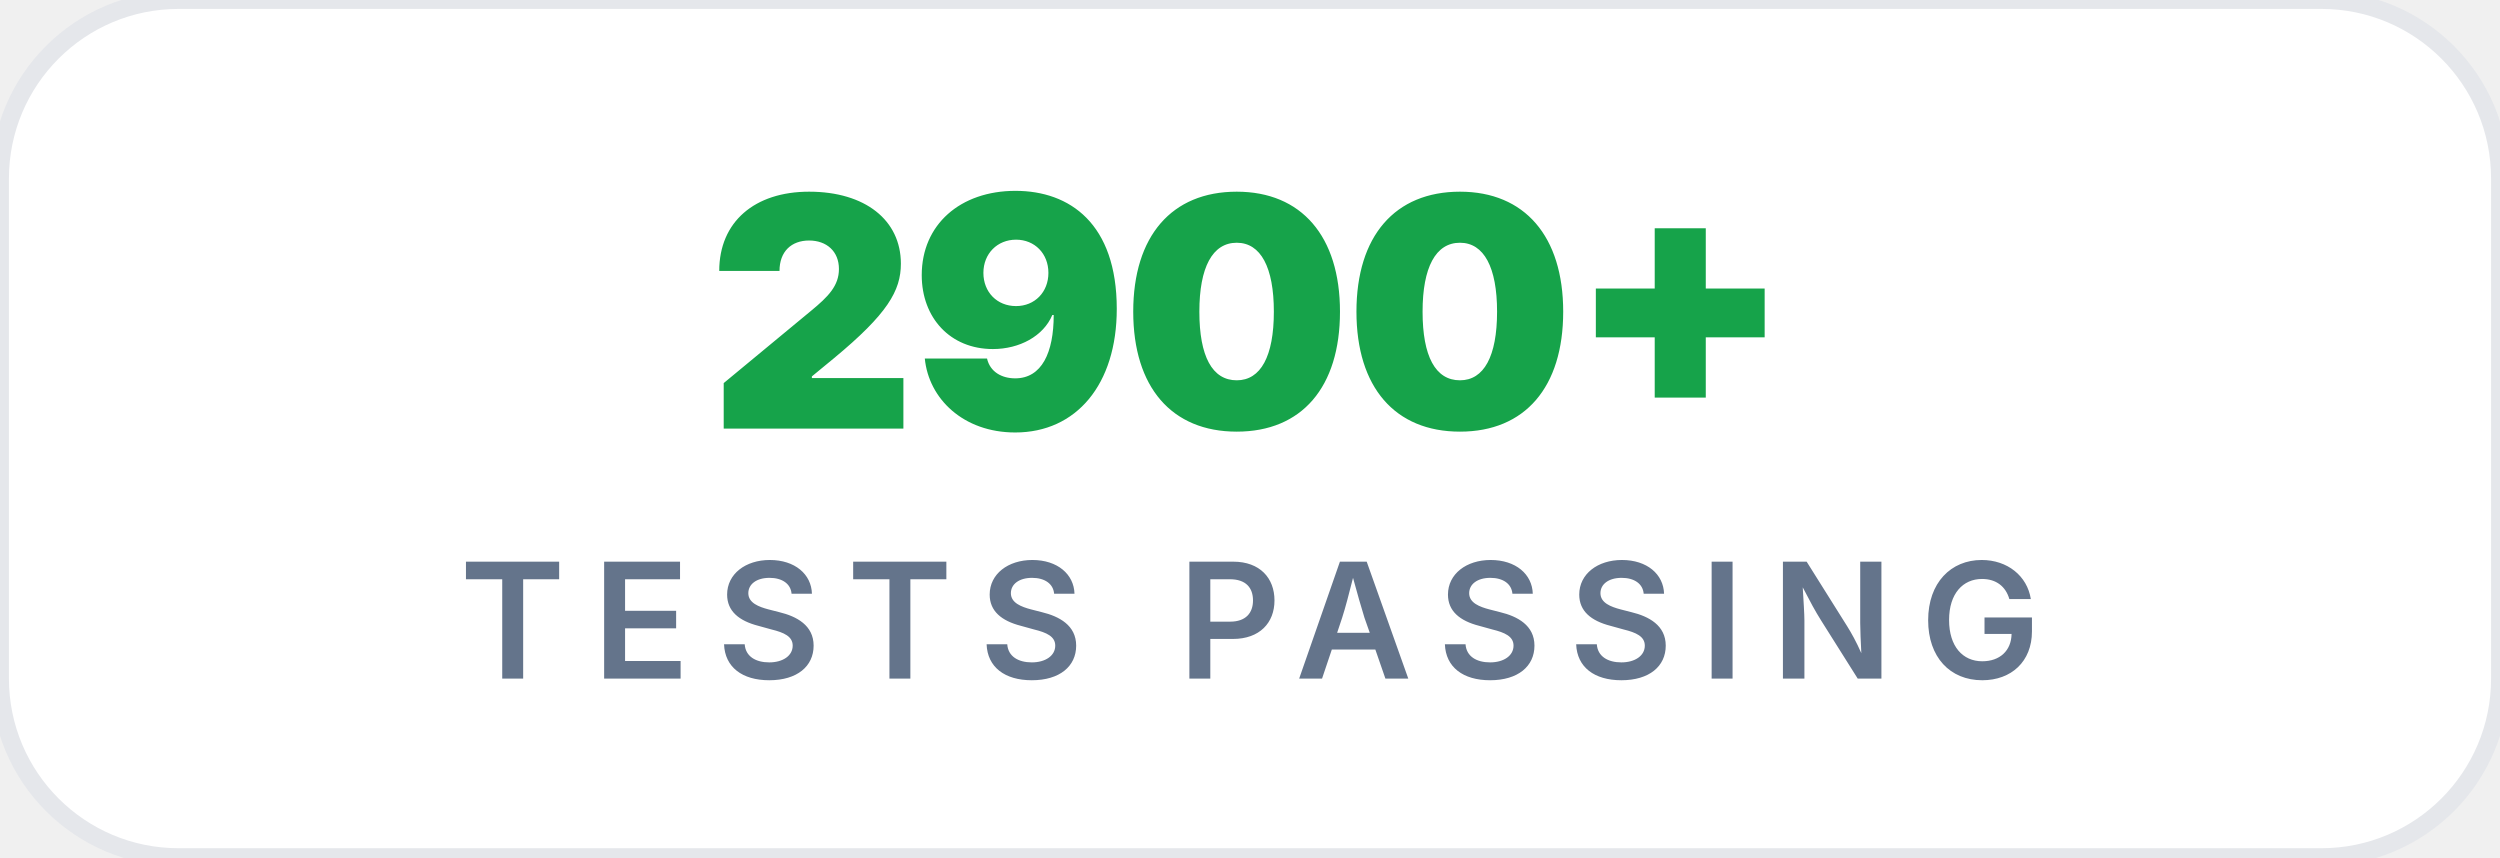
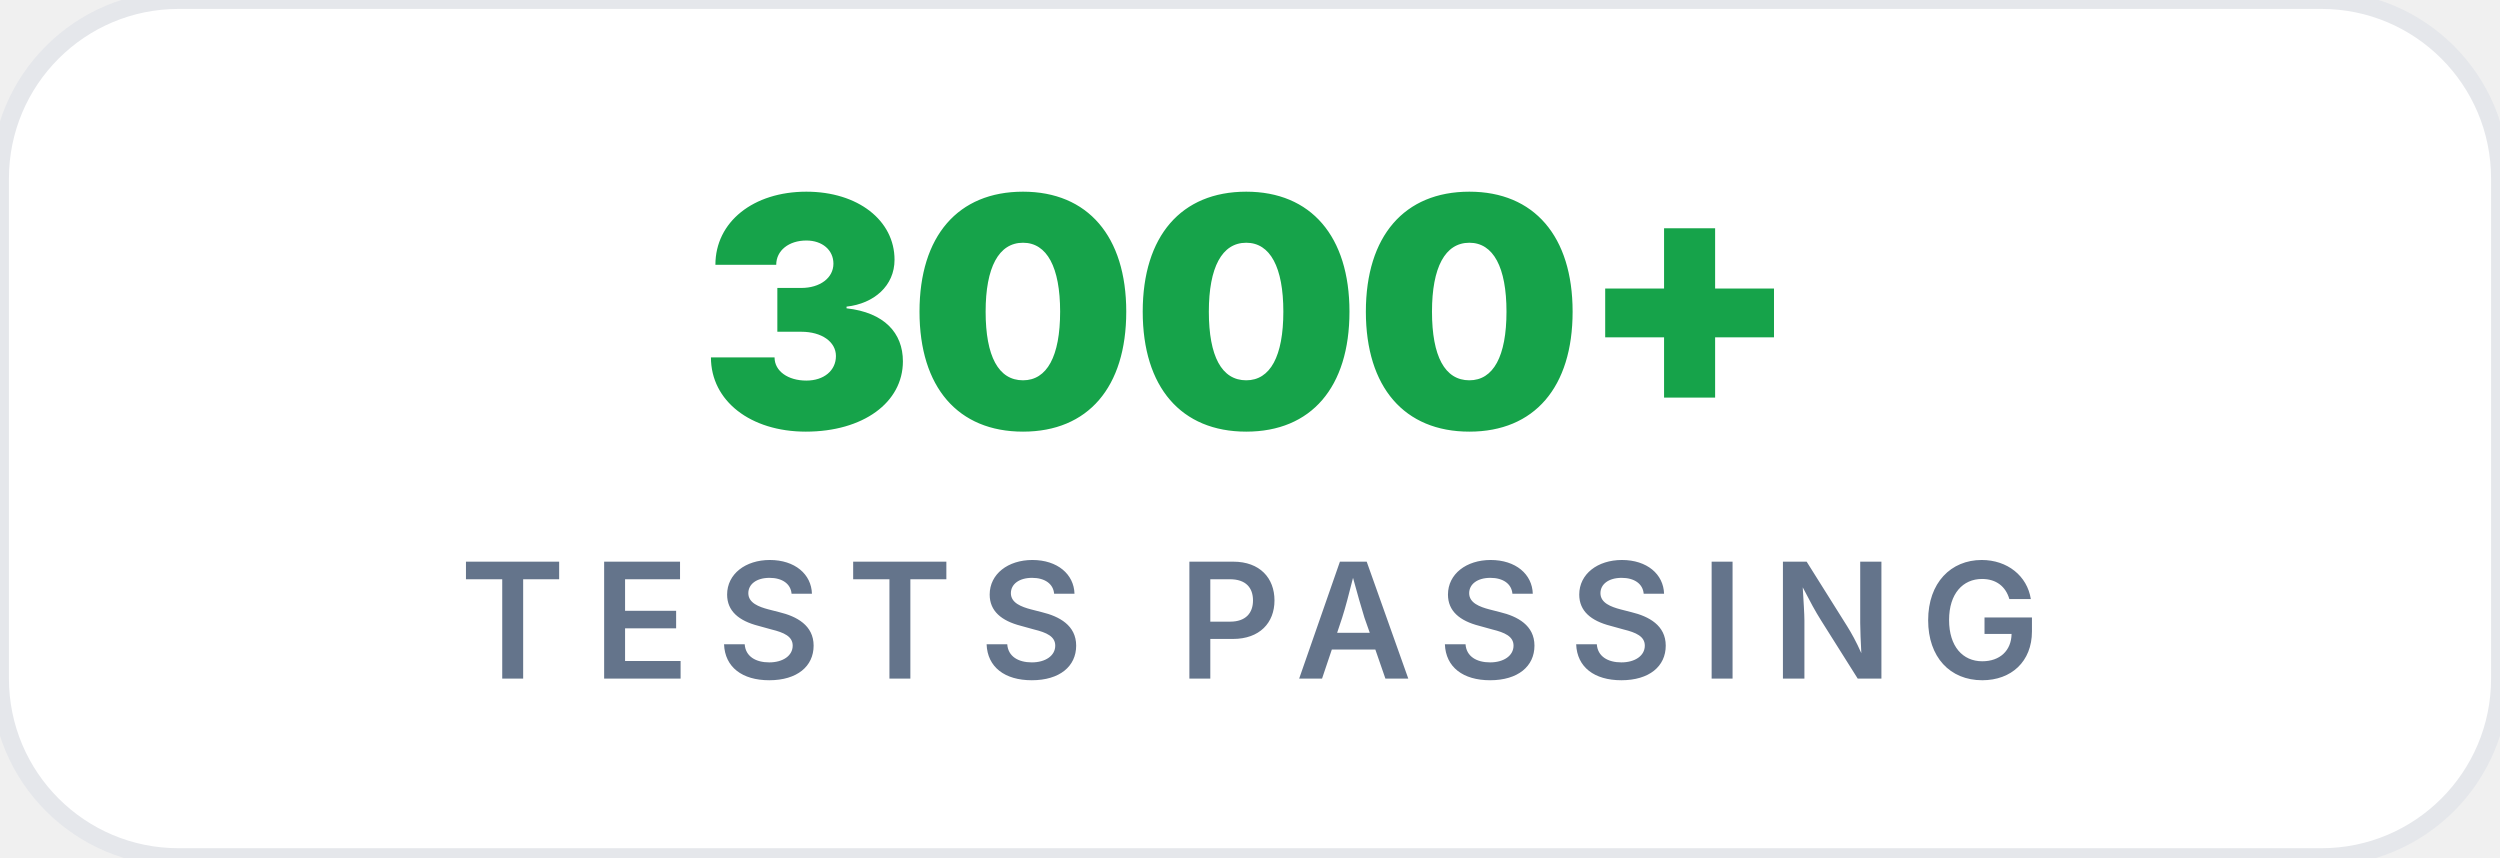
- <svg xmlns="http://www.w3.org/2000/svg" viewBox="0 0 140 48" fill="none" role="img" aria-label="TESTS PASSING: 2900+">
+ <svg xmlns="http://www.w3.org/2000/svg" viewBox="0 0 140 48" fill="none" role="img" aria-label="TESTS PASSING: 3000+">
  <rect x="0" y="0" width="140" height="48" rx="10" fill="#FFFFFF" stroke="#E5E7EB" stroke-width="1" />
-   <text x="70" y="24" fill="#16A34A" font-family="ui-sans-serif, -apple-system, &quot;Segoe UI&quot;, Inter, system-ui, sans-serif" font-size="18" font-weight="900" text-anchor="middle" letter-spacing="-0.3">2900+</text>
+   <text x="70" y="24" fill="#16A34A" font-family="ui-sans-serif, -apple-system, &quot;Segoe UI&quot;, Inter, system-ui, sans-serif" font-size="18" font-weight="900" text-anchor="middle" letter-spacing="-0.3">3000+</text>
  <text x="70" y="38" fill="#64748B" font-family="ui-sans-serif, -apple-system, &quot;Segoe UI&quot;, Inter, system-ui, sans-serif" font-size="9" font-weight="600" text-anchor="middle" letter-spacing="1.5">TESTS PASSING</text>
</svg>
